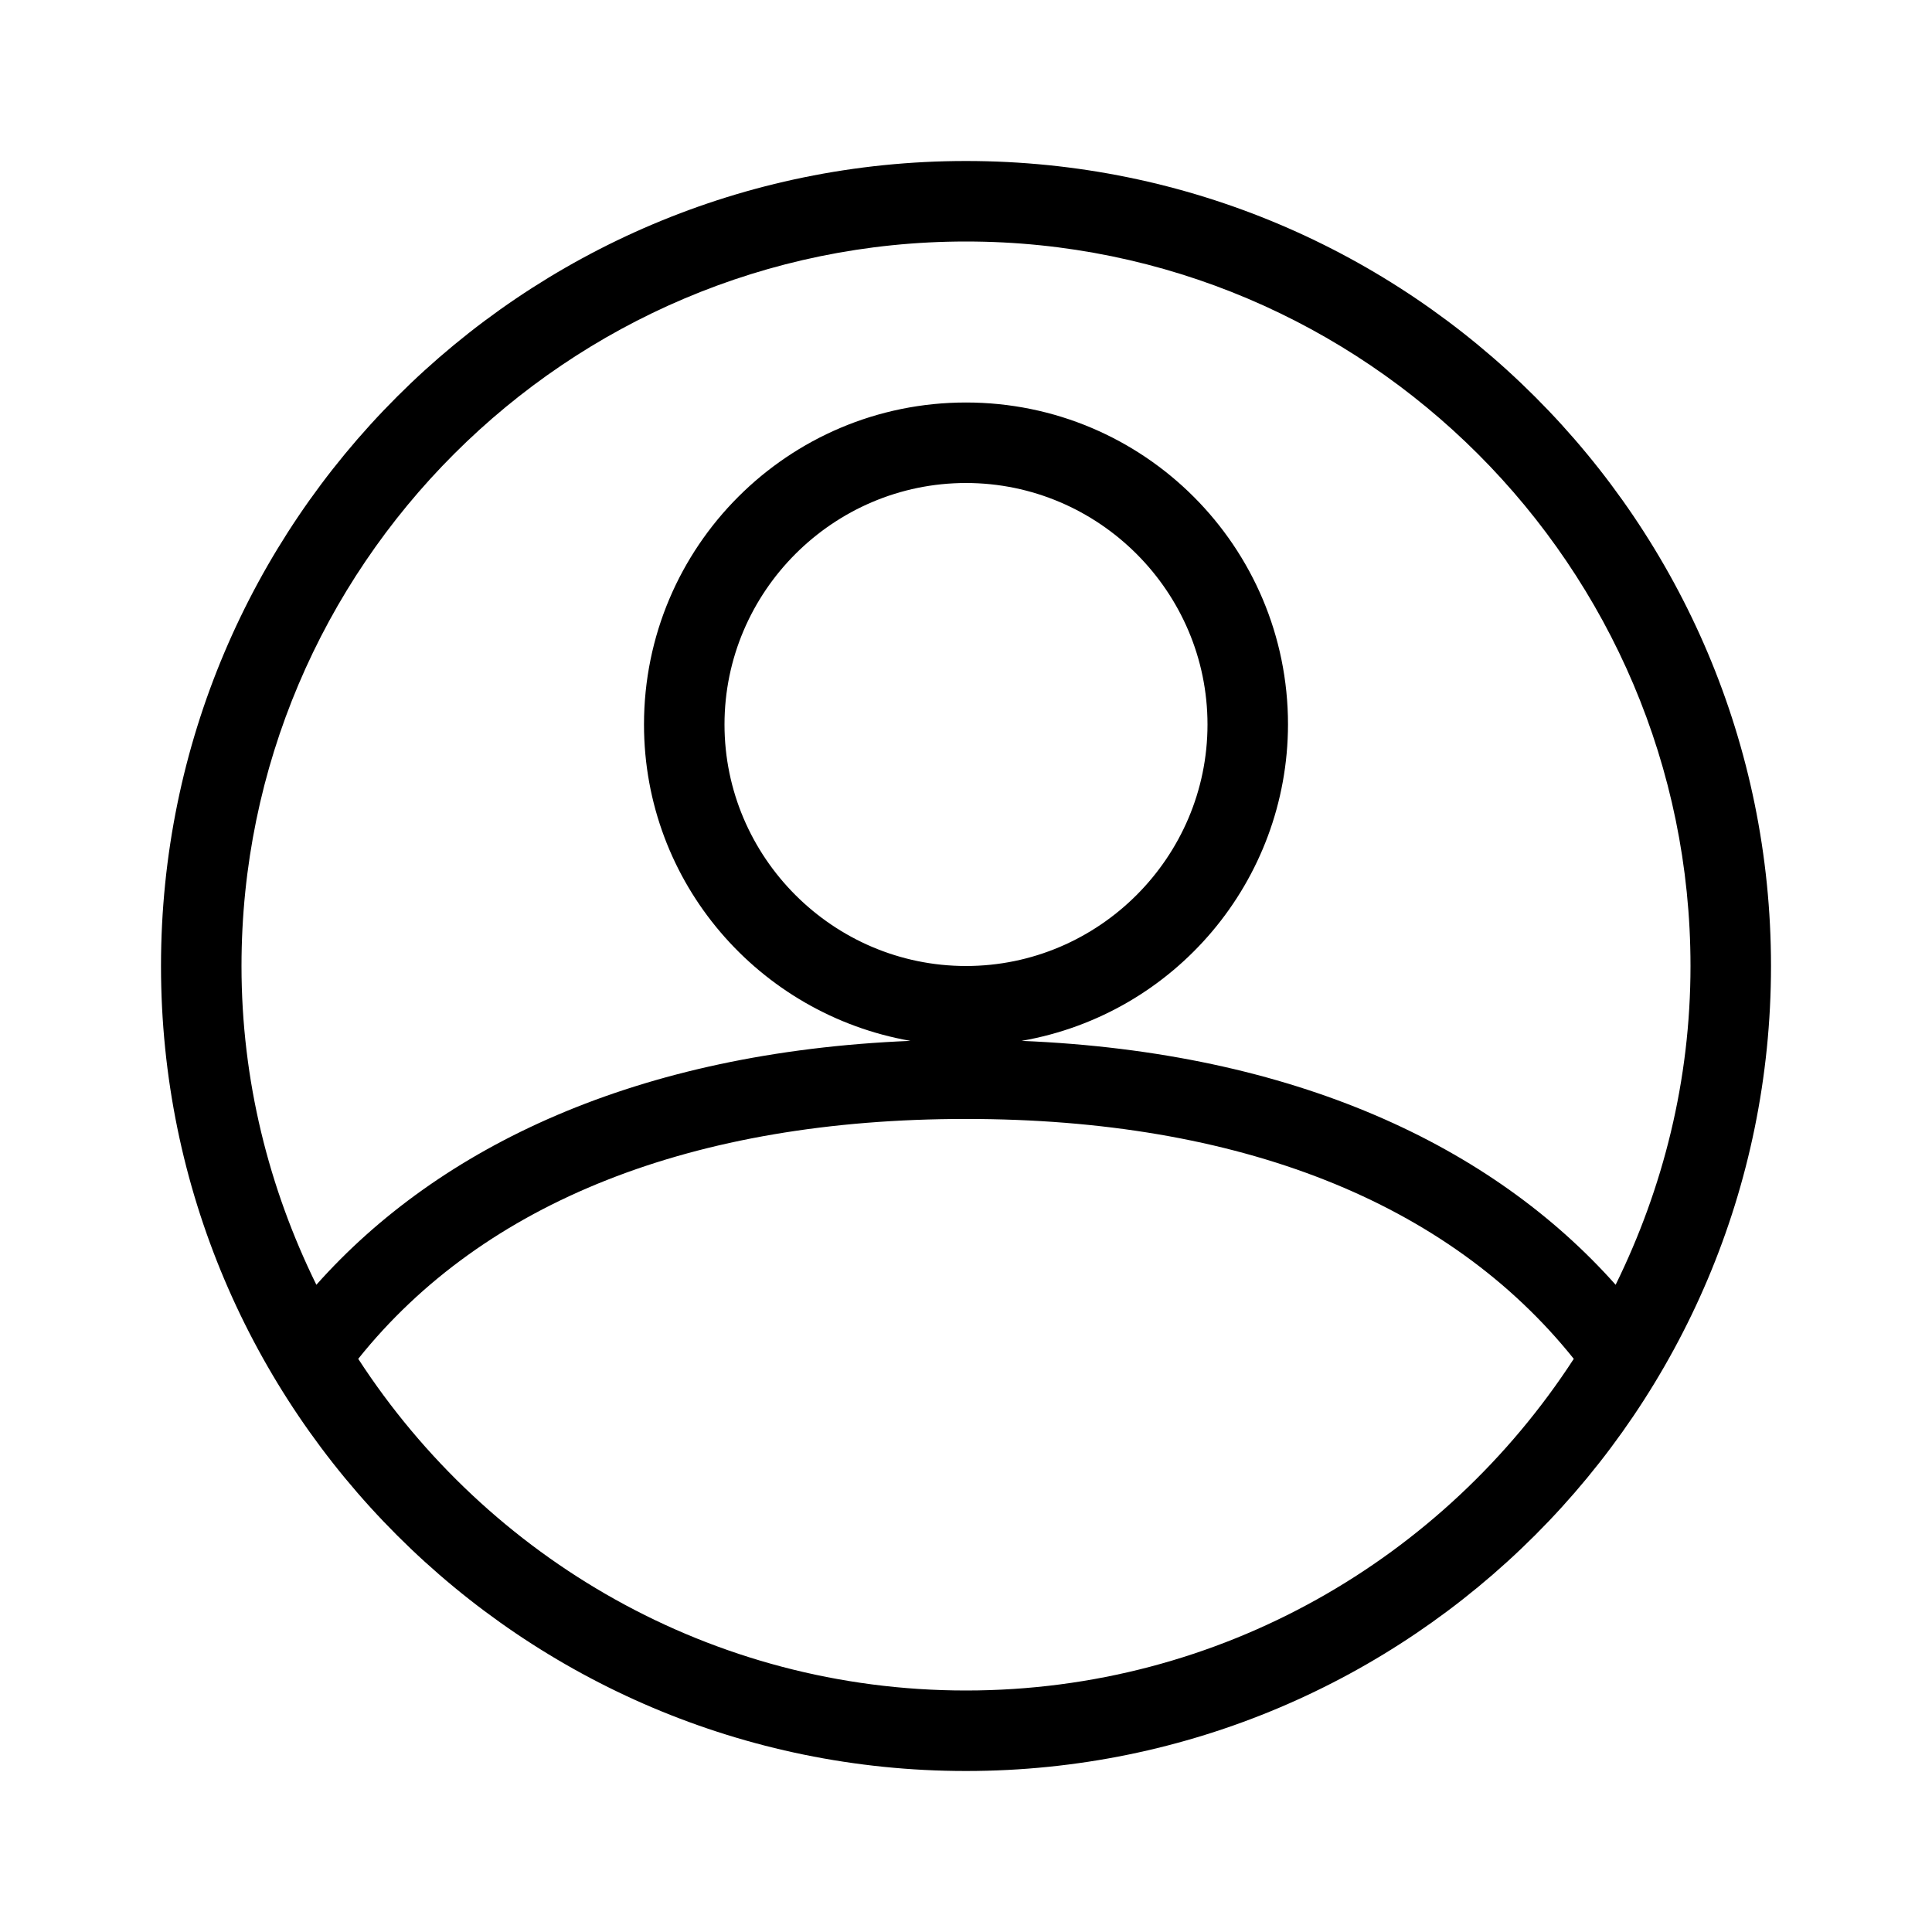
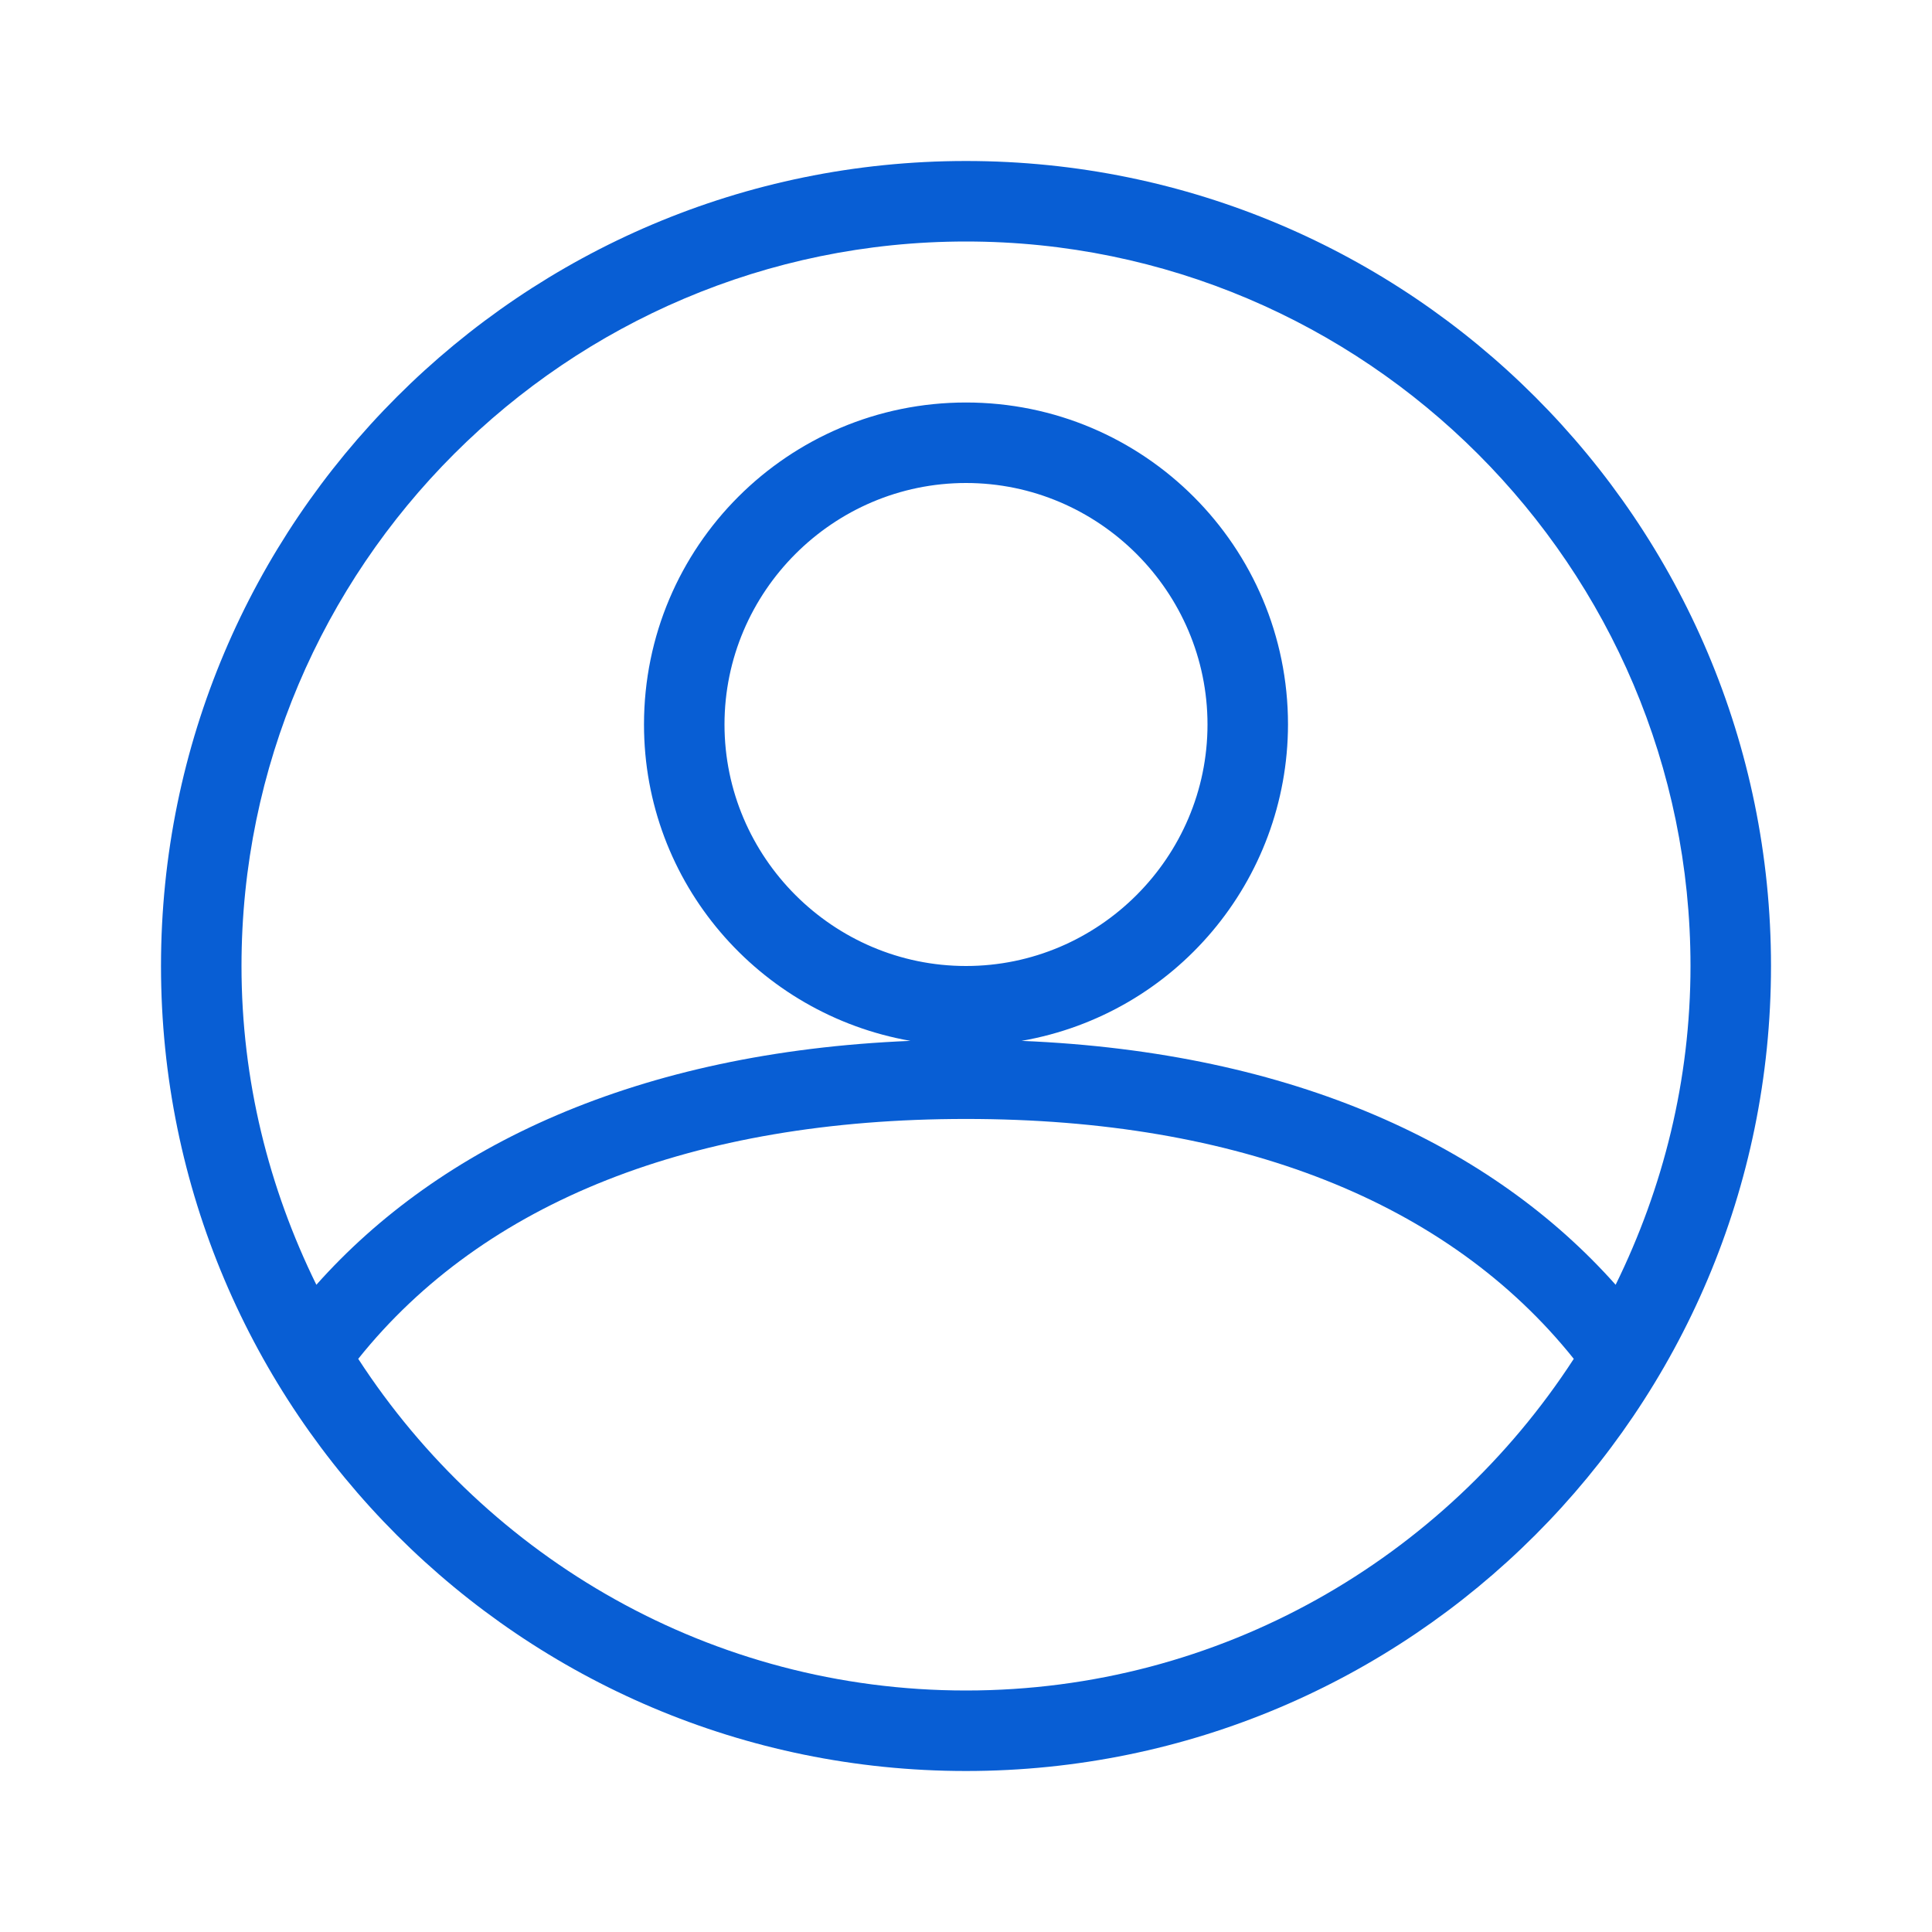
- <svg xmlns="http://www.w3.org/2000/svg" height="24" viewBox="0 0 24 24" width="24" focusable="false" style="pointer-events: none; display: inherit; width: 100%; height: 100%;">
+ <svg xmlns="http://www.w3.org/2000/svg" height="24" viewBox="0 0 24 24" width="24" fill="#085ED4" focusable="false" style="pointer-events: none; display: inherit; width: 100%; height: 100%;">
  <path d="M12 2C6.48 2 2 6.48 2 12s4.48 10 10 10 10-4.48 10-10S17.52 2 12 2zm0 1c4.96 0 9 4.04 9 9 0 1.42-.34 2.76-.93 3.96-1.53-1.72-3.98-2.89-7.38-3.03A3.996 3.996 0 0016 9c0-2.21-1.79-4-4-4S8 6.79 8 9c0 1.97 1.43 3.6 3.31 3.93-3.4.14-5.85 1.31-7.38 3.03C3.34 14.76 3 13.42 3 12c0-4.96 4.04-9 9-9zM9 9c0-1.65 1.35-3 3-3s3 1.35 3 3-1.35 3-3 3-3-1.35-3-3zm3 12c-3.16 0-5.94-1.64-7.55-4.12C6.01 14.93 8.61 13.9 12 13.9c3.39 0 5.99 1.03 7.55 2.98C17.94 19.36 15.16 21 12 21z" />
</svg>
